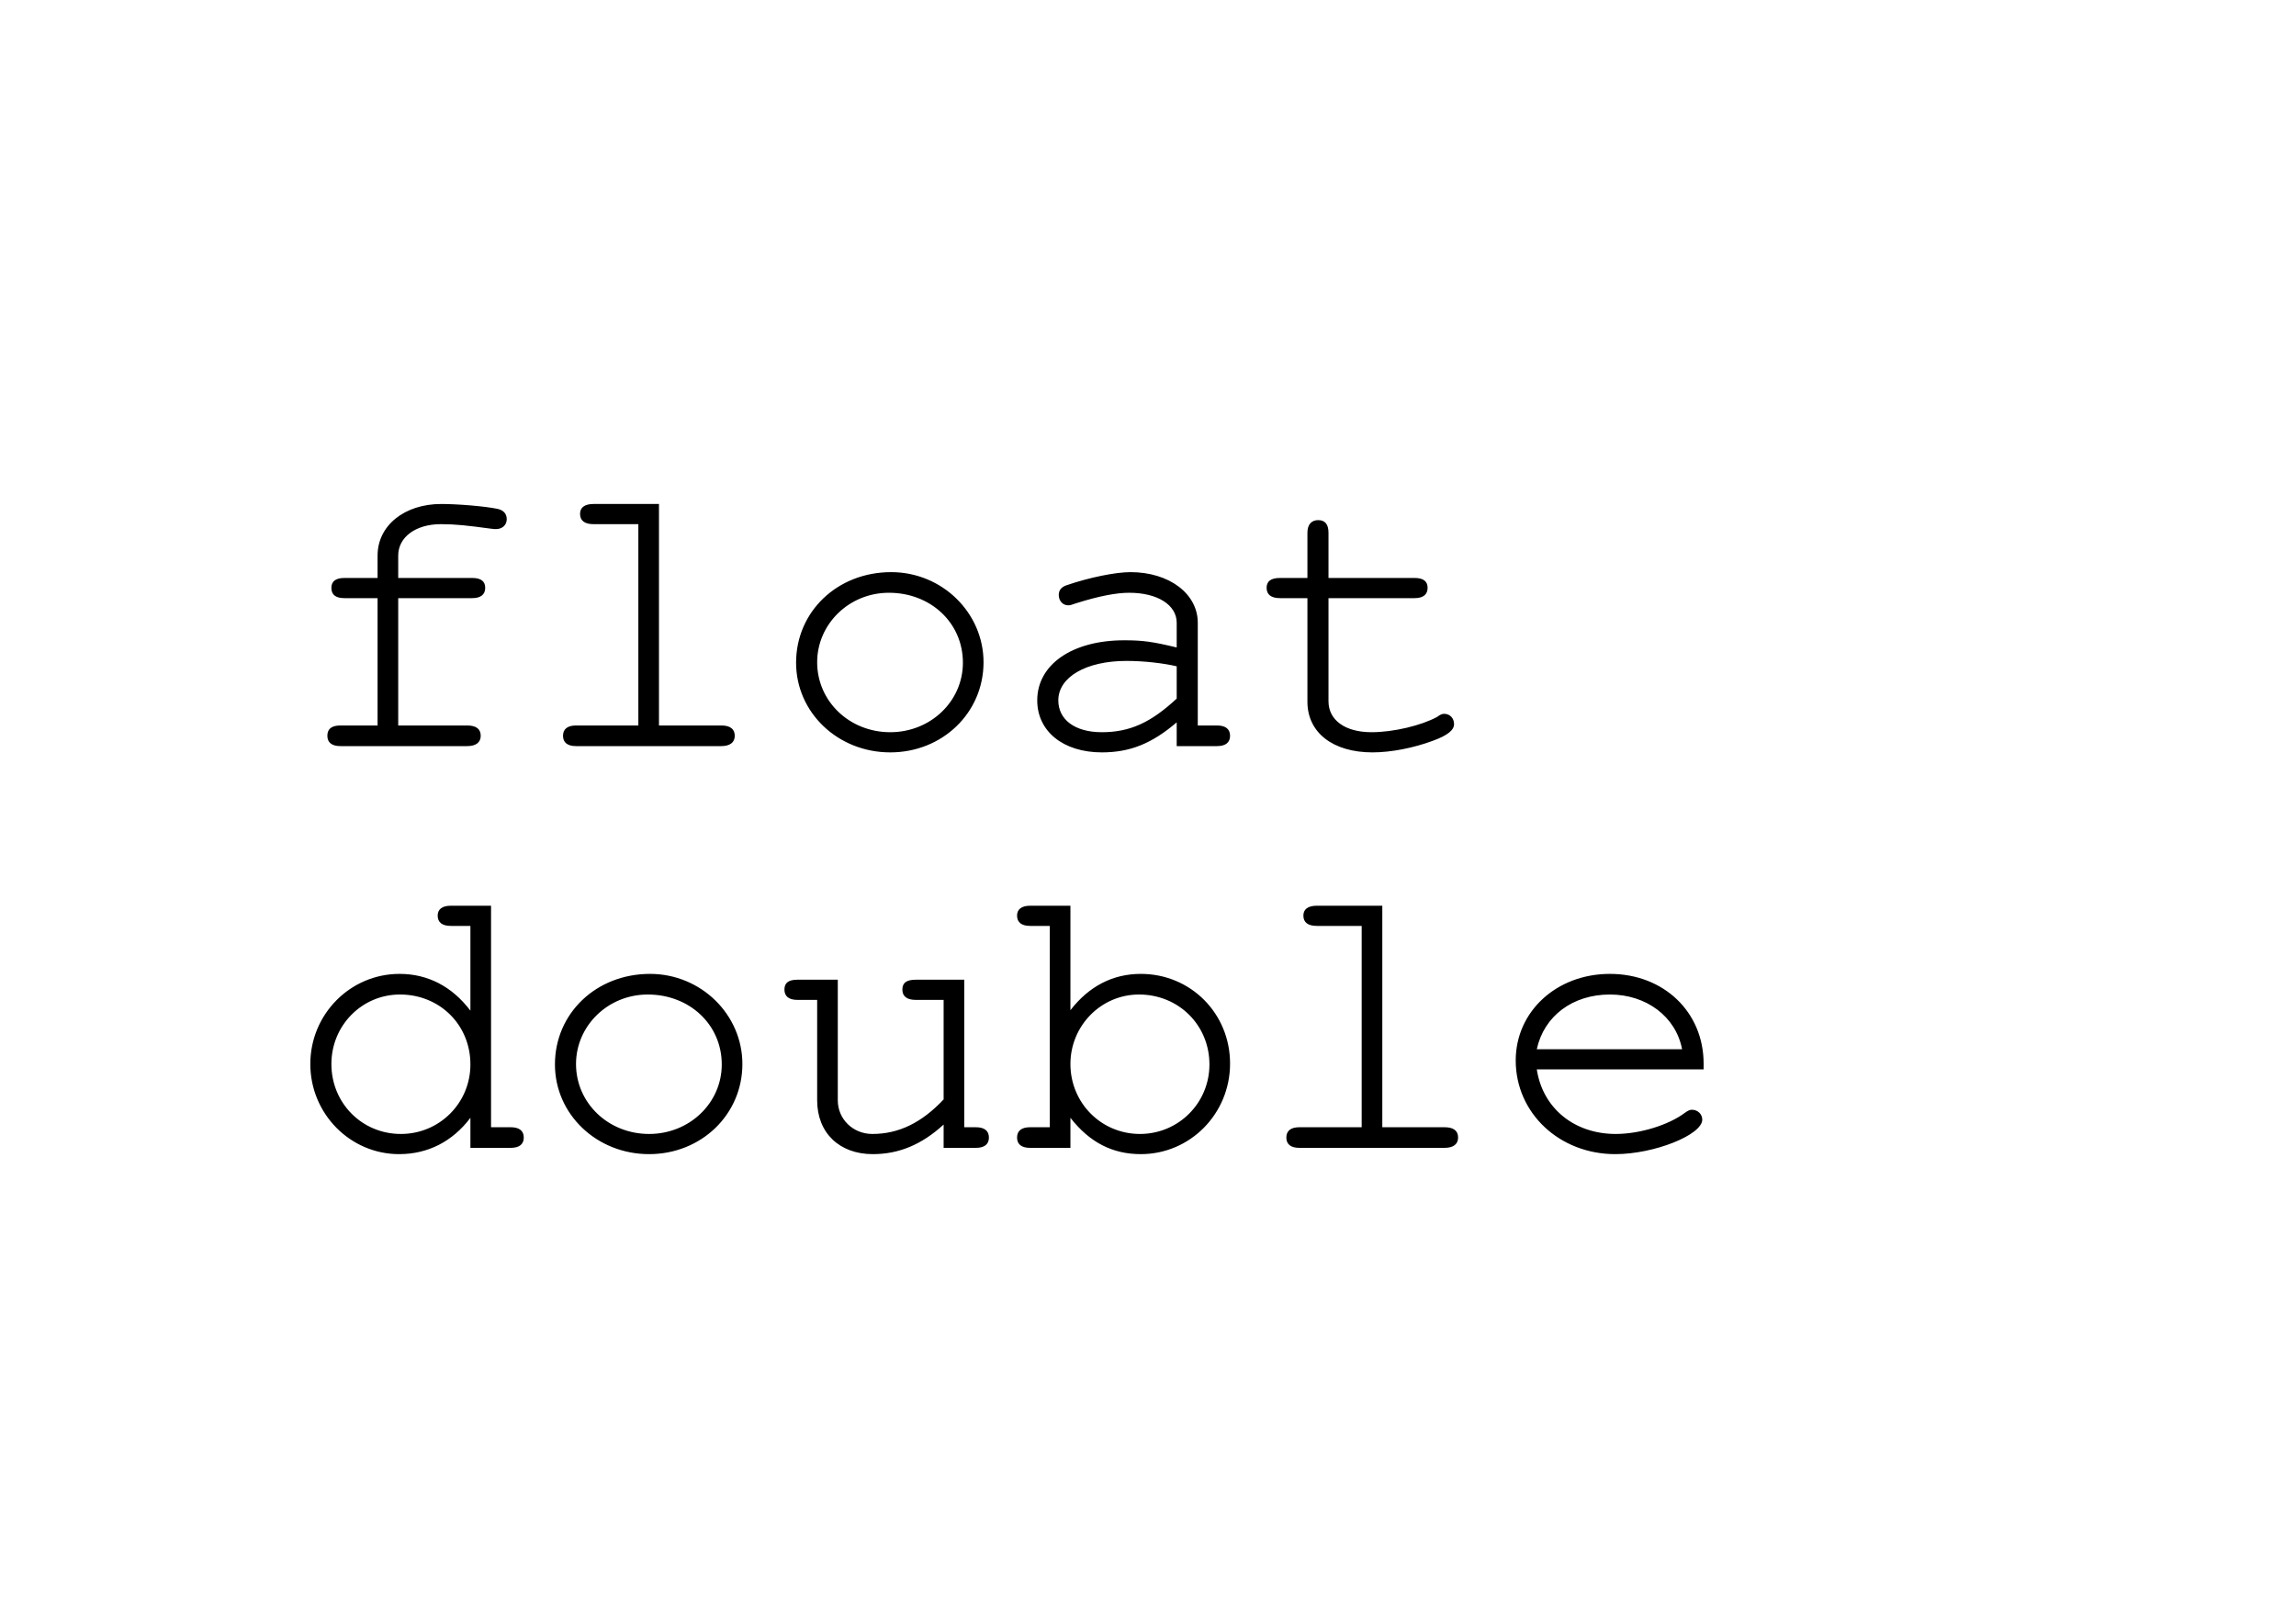
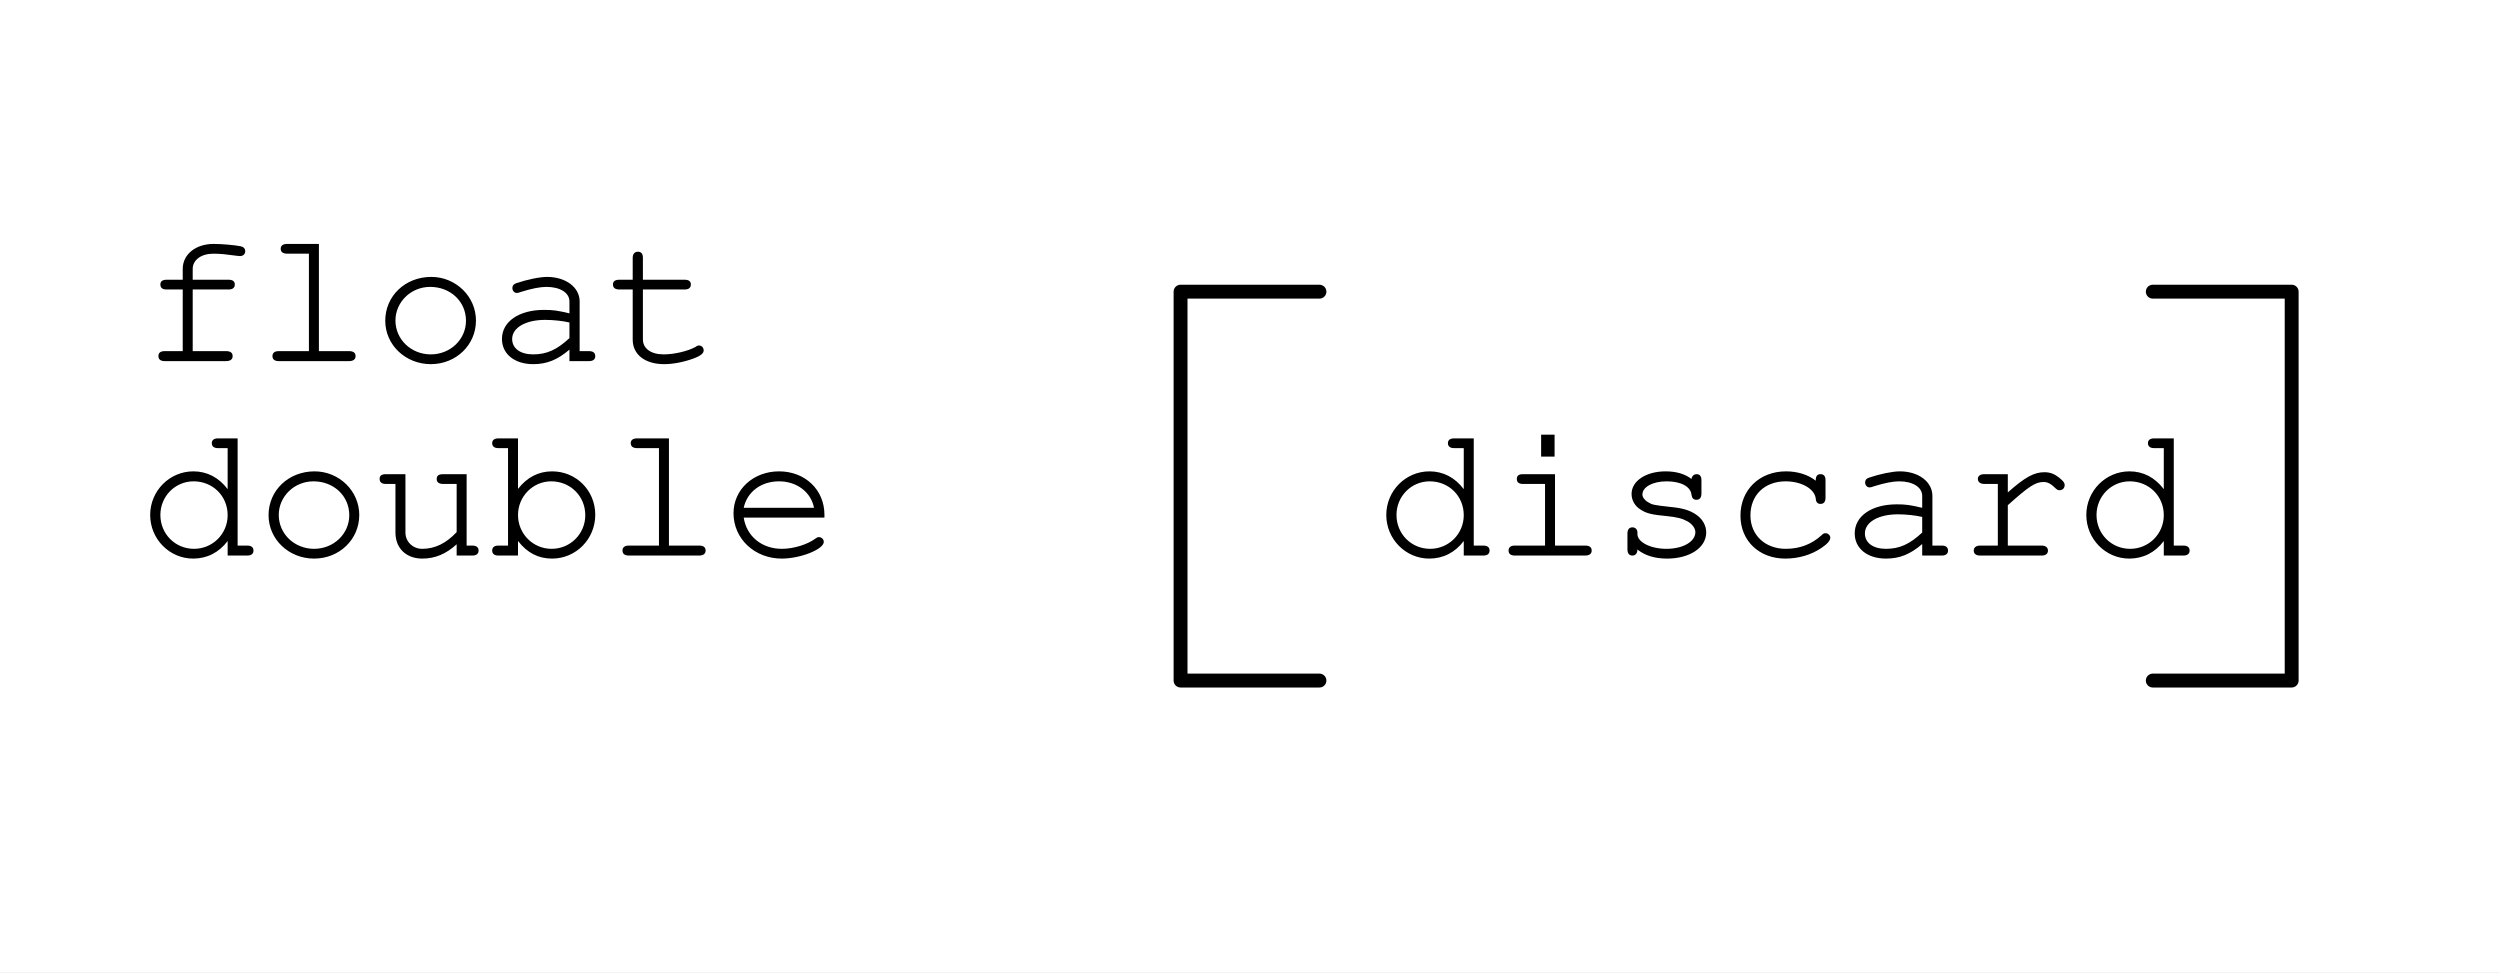
- <svg xmlns="http://www.w3.org/2000/svg" width="80" height="56" shape-rendering="geometricPrecision" version="1.0">
+ <svg xmlns="http://www.w3.org/2000/svg" width="180" height="70" shape-rendering="geometricPrecision" version="1.0">
  <defs>
    <filter id="f2" x="0" y="0" width="200%" height="200%">
      <feOffset result="offOut" in="SourceGraphic" dx="5" dy="5" />
      <feGaussianBlur result="blurOut" in="offOut" stdDeviation="3" />
      <feBlend in="SourceGraphic" in2="blurOut" mode="normal" />
    </filter>
  </defs>
  <g stroke-width="1" stroke-linecap="square" stroke-linejoin="round">
-     <rect x="0" y="0" width="80" height="56" style="fill: #ffffff" />
+     <rect x="0" y="0" width="180" height="70" style="fill: #ffffff" />
+     <path stroke="#000000" stroke-width="1.0" stroke-linecap="round" stroke-linejoin="round" fill="none" d="M95.0 21.0 L85.0 21.0 L85.0 49.0 L95.0 49.0 " />
+     <path stroke="#000000" stroke-width="1.0" stroke-linecap="round" stroke-linejoin="round" fill="none" d="M155.0 49.0 L165.0 49.0 L165.0 21.0 L155.0 21.0 " />
    <text x="10" y="26" font-family="Courier" font-size="14" stroke="none" fill="#000000">float</text>
    <text x="10" y="40" font-family="Courier" font-size="14" stroke="none" fill="#000000">double</text>
+     <text x="99" y="40" font-family="Courier" font-size="14" stroke="none" fill="#000000">discard</text>
  </g>
</svg>
